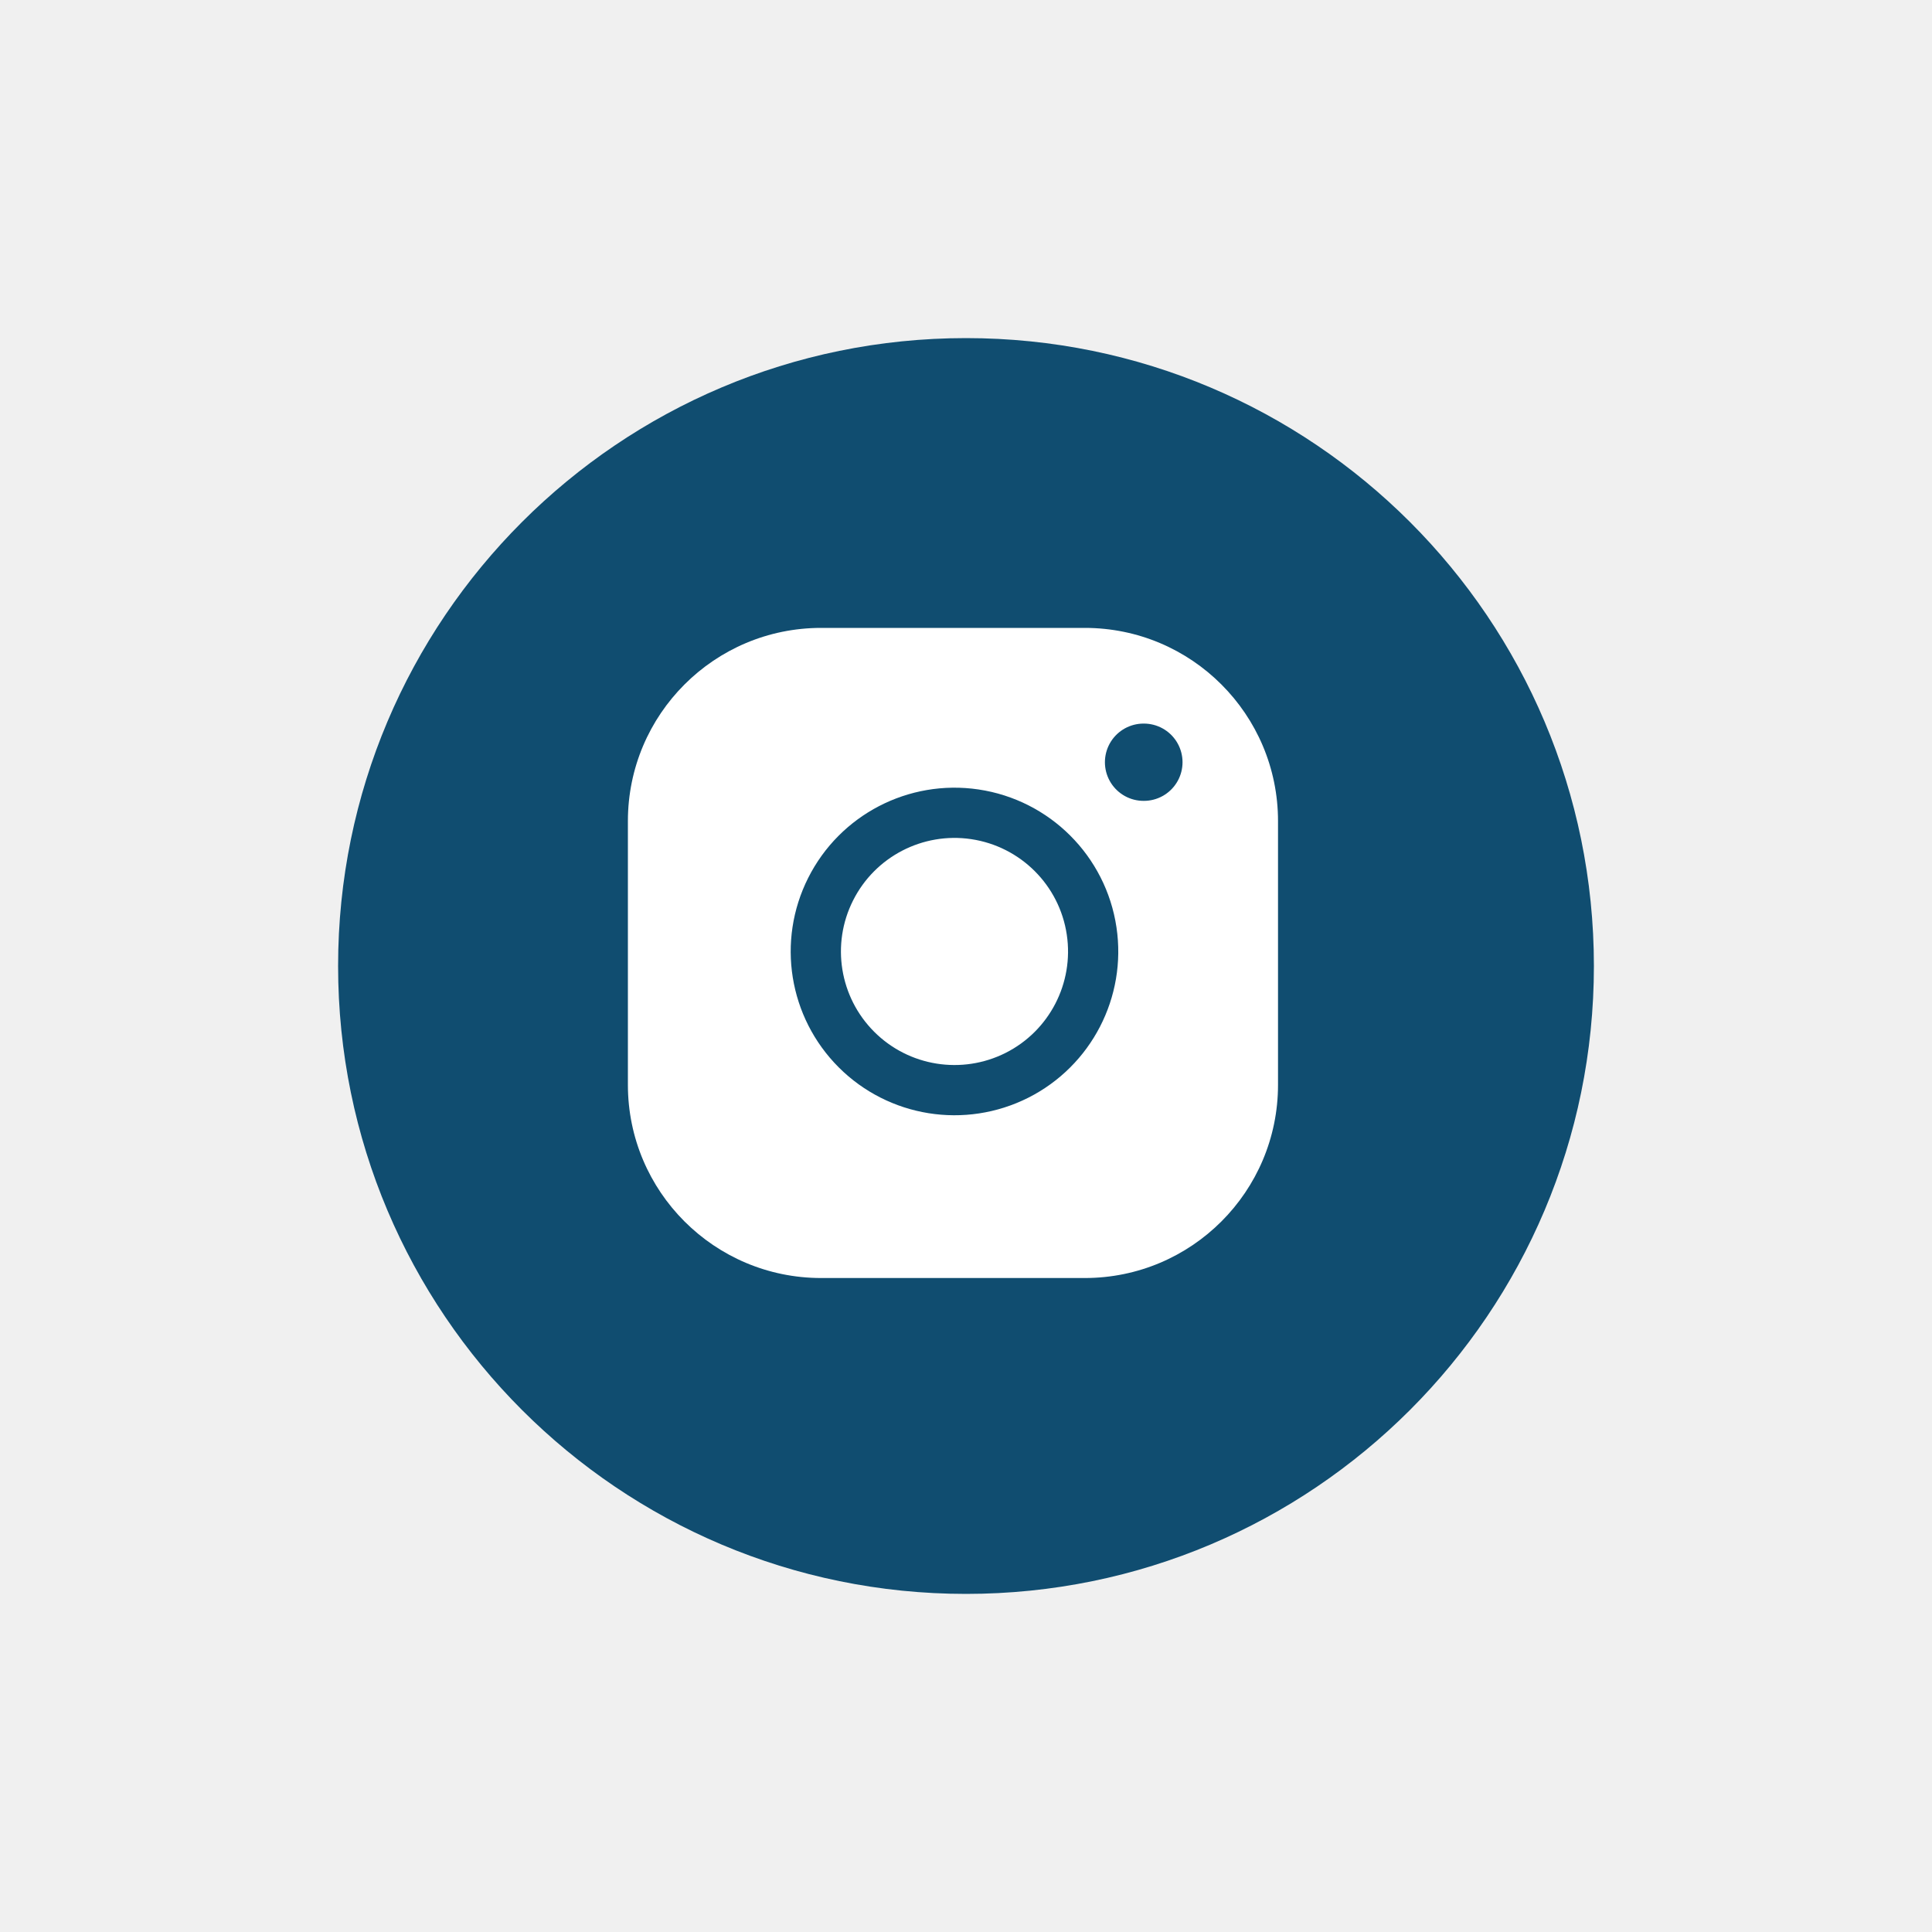
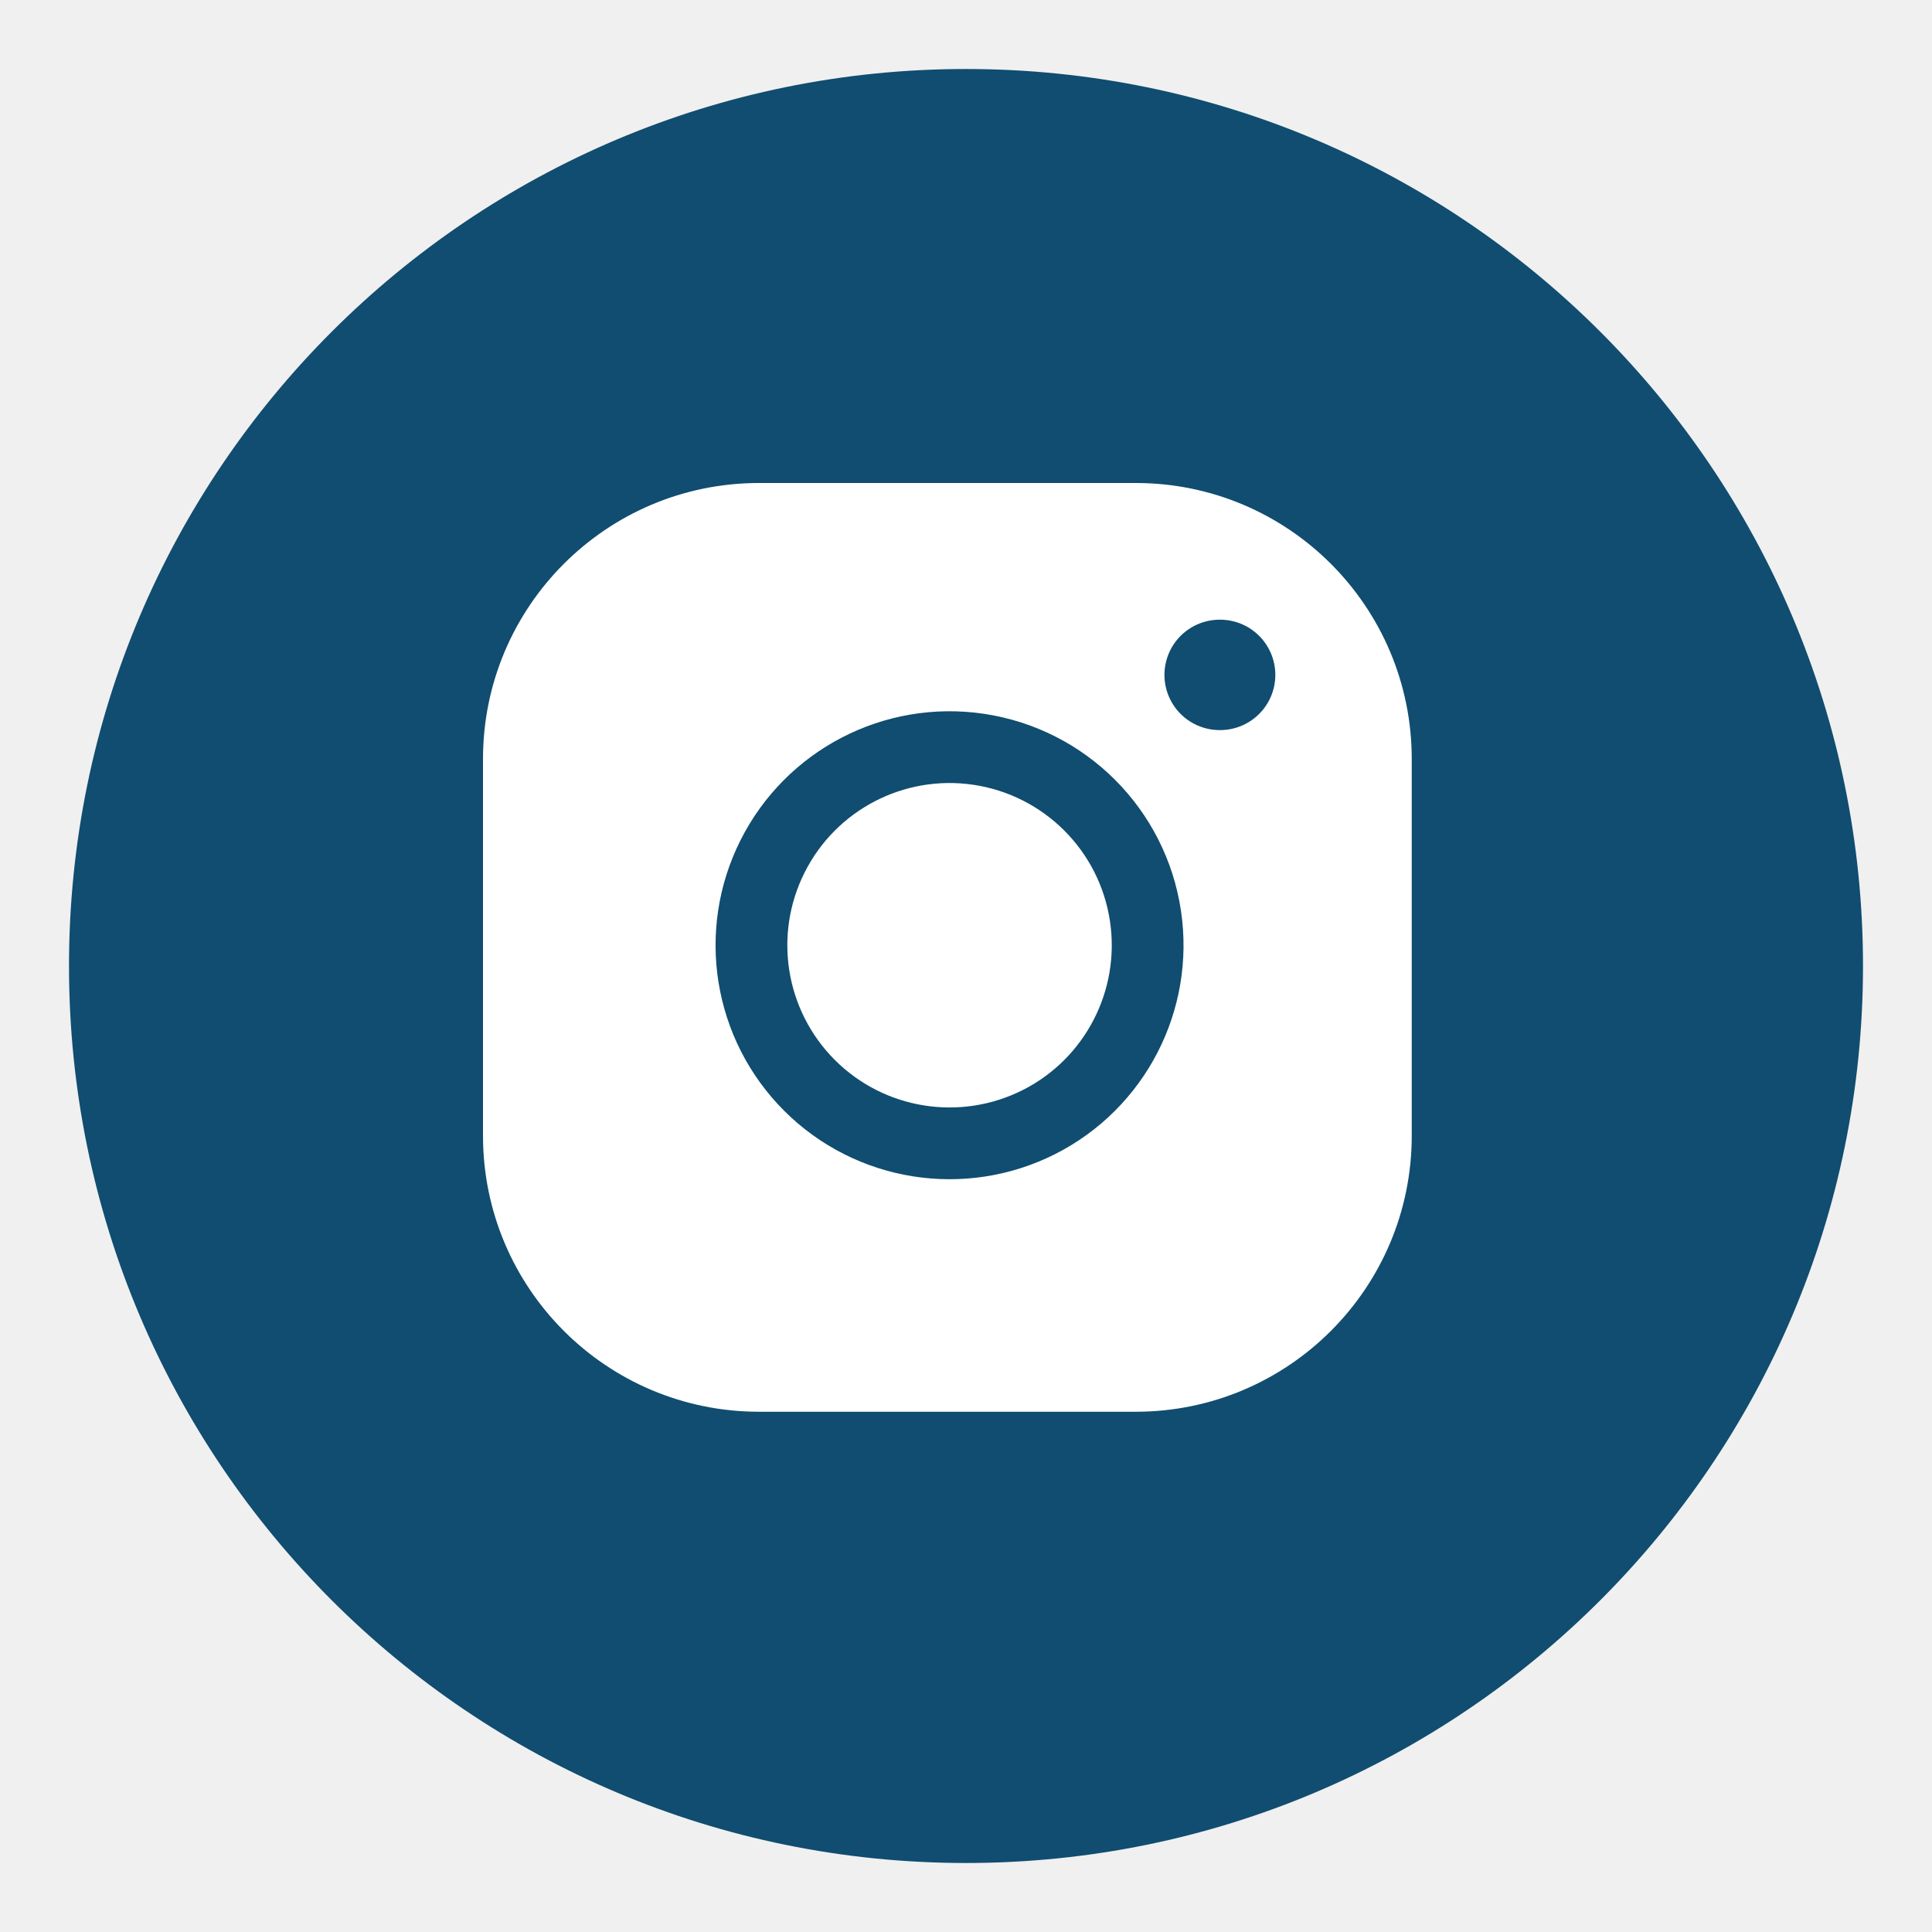
- <svg xmlns="http://www.w3.org/2000/svg" width="40" height="40" viewBox="0 0 40 40" fill="none">
-   <circle cx="20" cy="20" r="13" fill="#104D70" />
-   <rect x="13" y="13" width="13.46" height="13.46" rx="4" fill="white" />
-   <path fill-rule="evenodd" clip-rule="evenodd" d="M22.601 19.275C22.784 20.5 22.161 21.705 21.055 22.263C19.948 22.82 18.609 22.606 17.733 21.731C16.856 20.855 16.64 19.516 17.197 18.41C17.753 17.303 18.957 16.678 20.182 16.859C21.432 17.044 22.415 18.025 22.601 19.275Z" stroke="#104D70" stroke-width="1.04" stroke-linecap="round" stroke-linejoin="round" />
-   <path d="M23.676 15.781H23.683" stroke="#104D70" stroke-width="1.6" stroke-linecap="round" stroke-linejoin="round" />
+ <svg xmlns="http://www.w3.org/2000/svg" width="28" height="28" viewBox="0 0 28 28" fill="none">
+   <circle cx="14" cy="14" r="13" fill="#104D70" />
+   <rect x="7" y="7" width="13.46" height="13.46" rx="4" fill="white" />
+   <path fill-rule="evenodd" clip-rule="evenodd" d="M16.601 13.275C16.784 14.5 16.161 15.705 15.055 16.263C13.948 16.82 12.609 16.606 11.733 15.731C10.856 14.855 10.64 13.516 11.197 12.41C11.753 11.303 12.957 10.678 14.182 10.859C15.432 11.044 16.415 12.025 16.601 13.275Z" stroke="#104D70" stroke-width="1.04" stroke-linecap="round" stroke-linejoin="round" />
+   <path d="M17.676 9.781H17.683" stroke="#104D70" stroke-width="1.6" stroke-linecap="round" stroke-linejoin="round" />
</svg>
